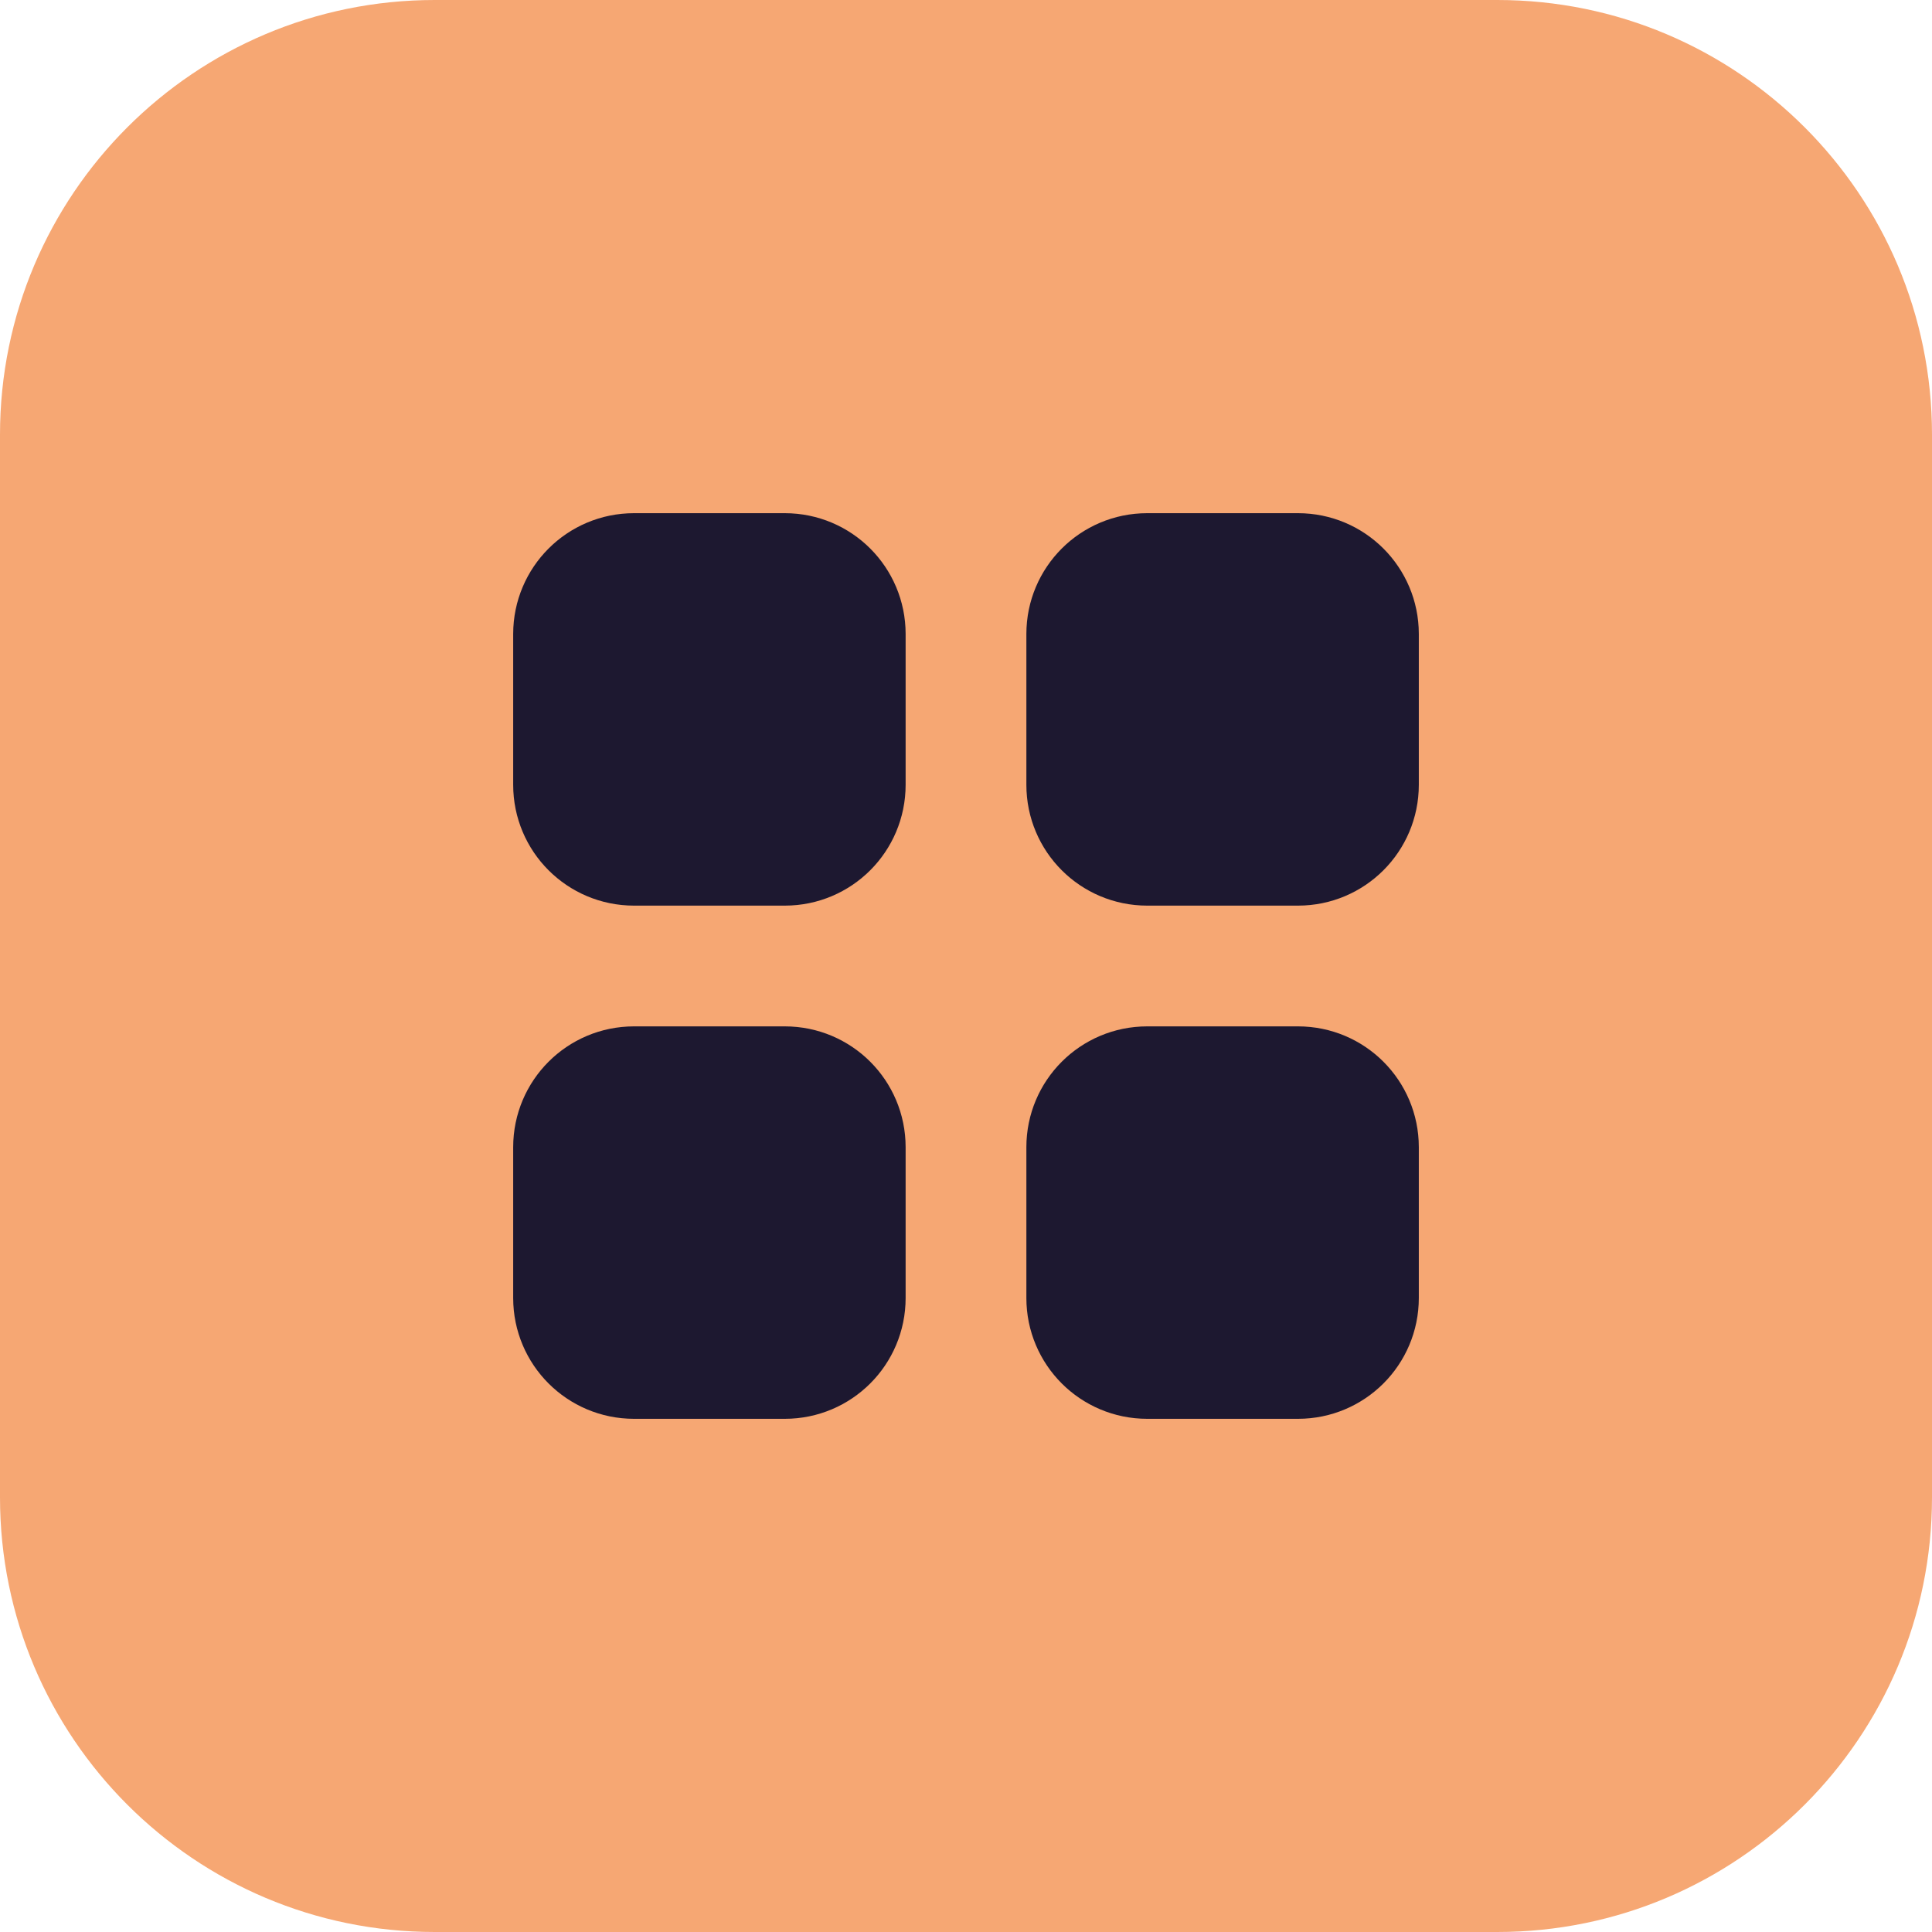
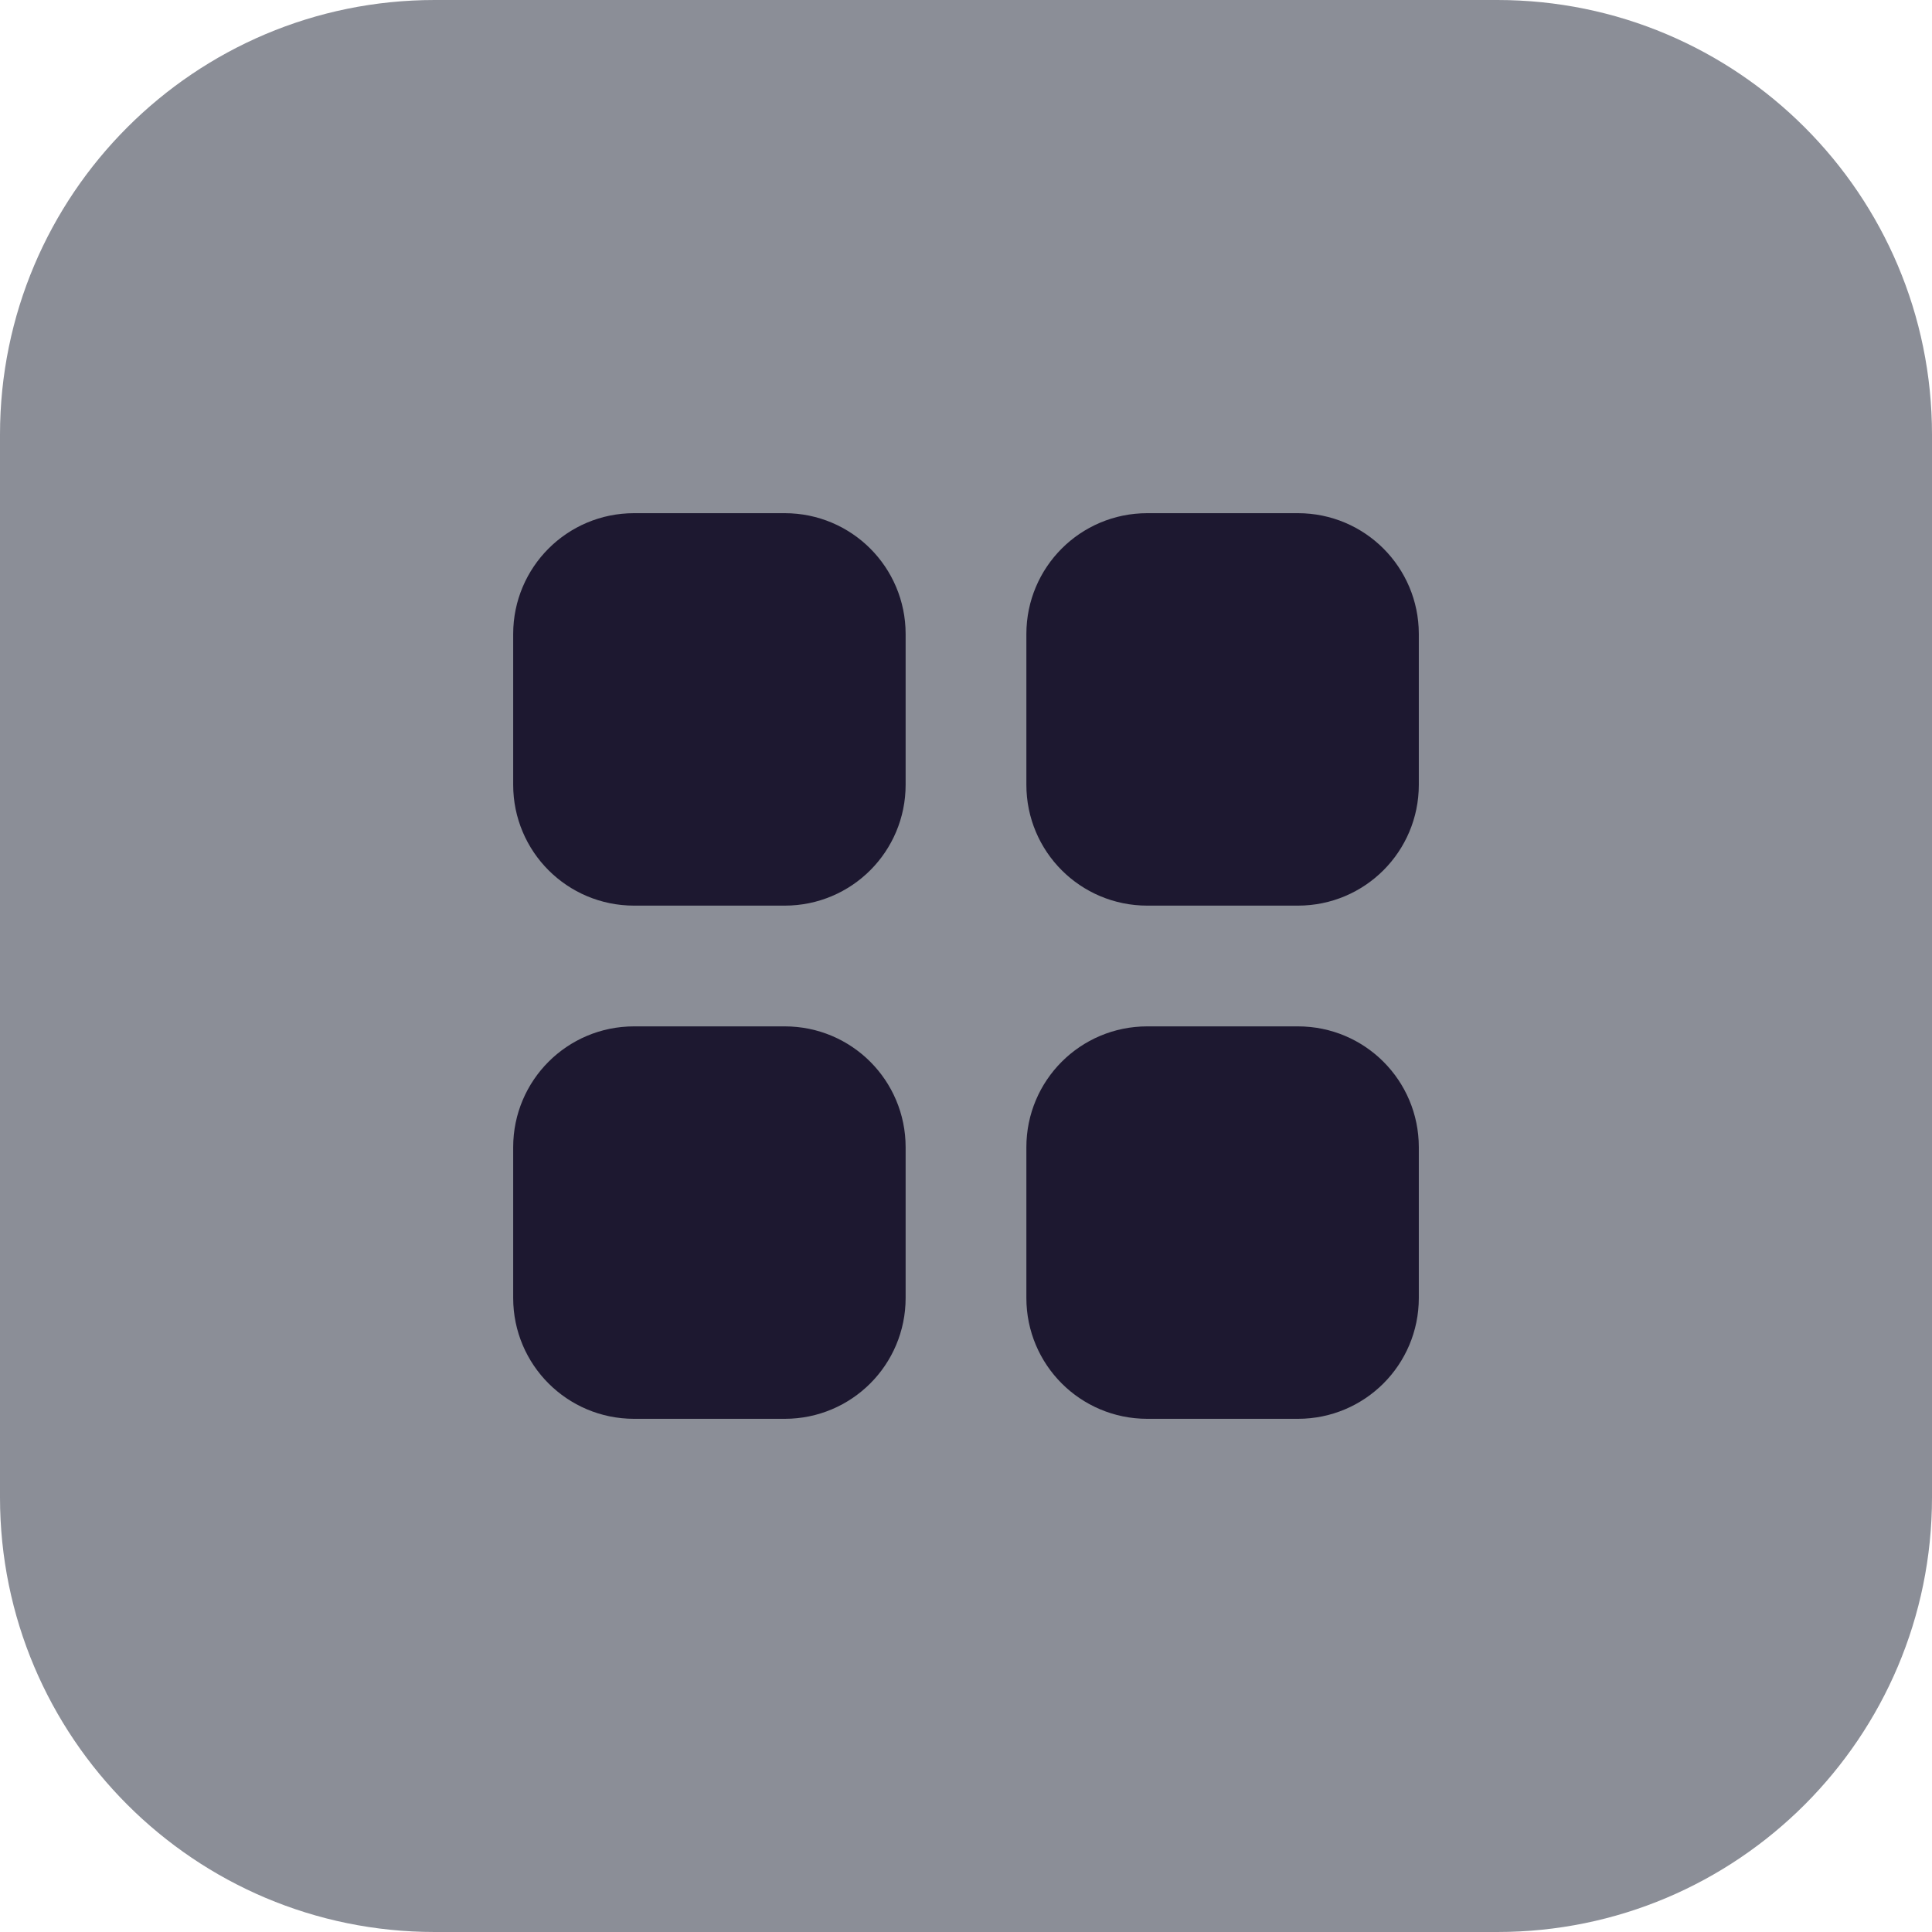
<svg xmlns="http://www.w3.org/2000/svg" viewBox="0 0 32 32" width="32" height="32">
-   <rect width="32" height="32" rx="7.2" fill="#f6a773" />
+   <rect width="32" height="32" rx="7.2" fill="#8b8e97" />
  <path d="M10.5 9.5h2.5a1 1 0 0 1 1 1v2.5a1 1 0 0 1 -1 1h-2.5a1 1 0 0 1 -1 -1v-2.5a1 1 0 0 1 1 -1zM19 9.5h2.5a1 1 0 0 1 1 1v2.5a1 1 0 0 1 -1 1h-2.5a1 1 0 0 1 -1 -1v-2.5a1 1 0 0 1 1 -1zM10.5 18h2.5a1 1 0 0 1 1 1v2.5a1 1 0 0 1 -1 1h-2.5a1 1 0 0 1 -1 -1v-2.5a1 1 0 0 1 1 -1zM19 18h2.5a1 1 0 0 1 1 1v2.5a1 1 0 0 1 -1 1h-2.5a1 1 0 0 1 -1 -1v-2.5a1 1 0 0 1 1 -1z" fill="#1d1830" stroke="#1d1830" stroke-width="2" stroke-linecap="round" stroke-linejoin="round" />
</svg>
